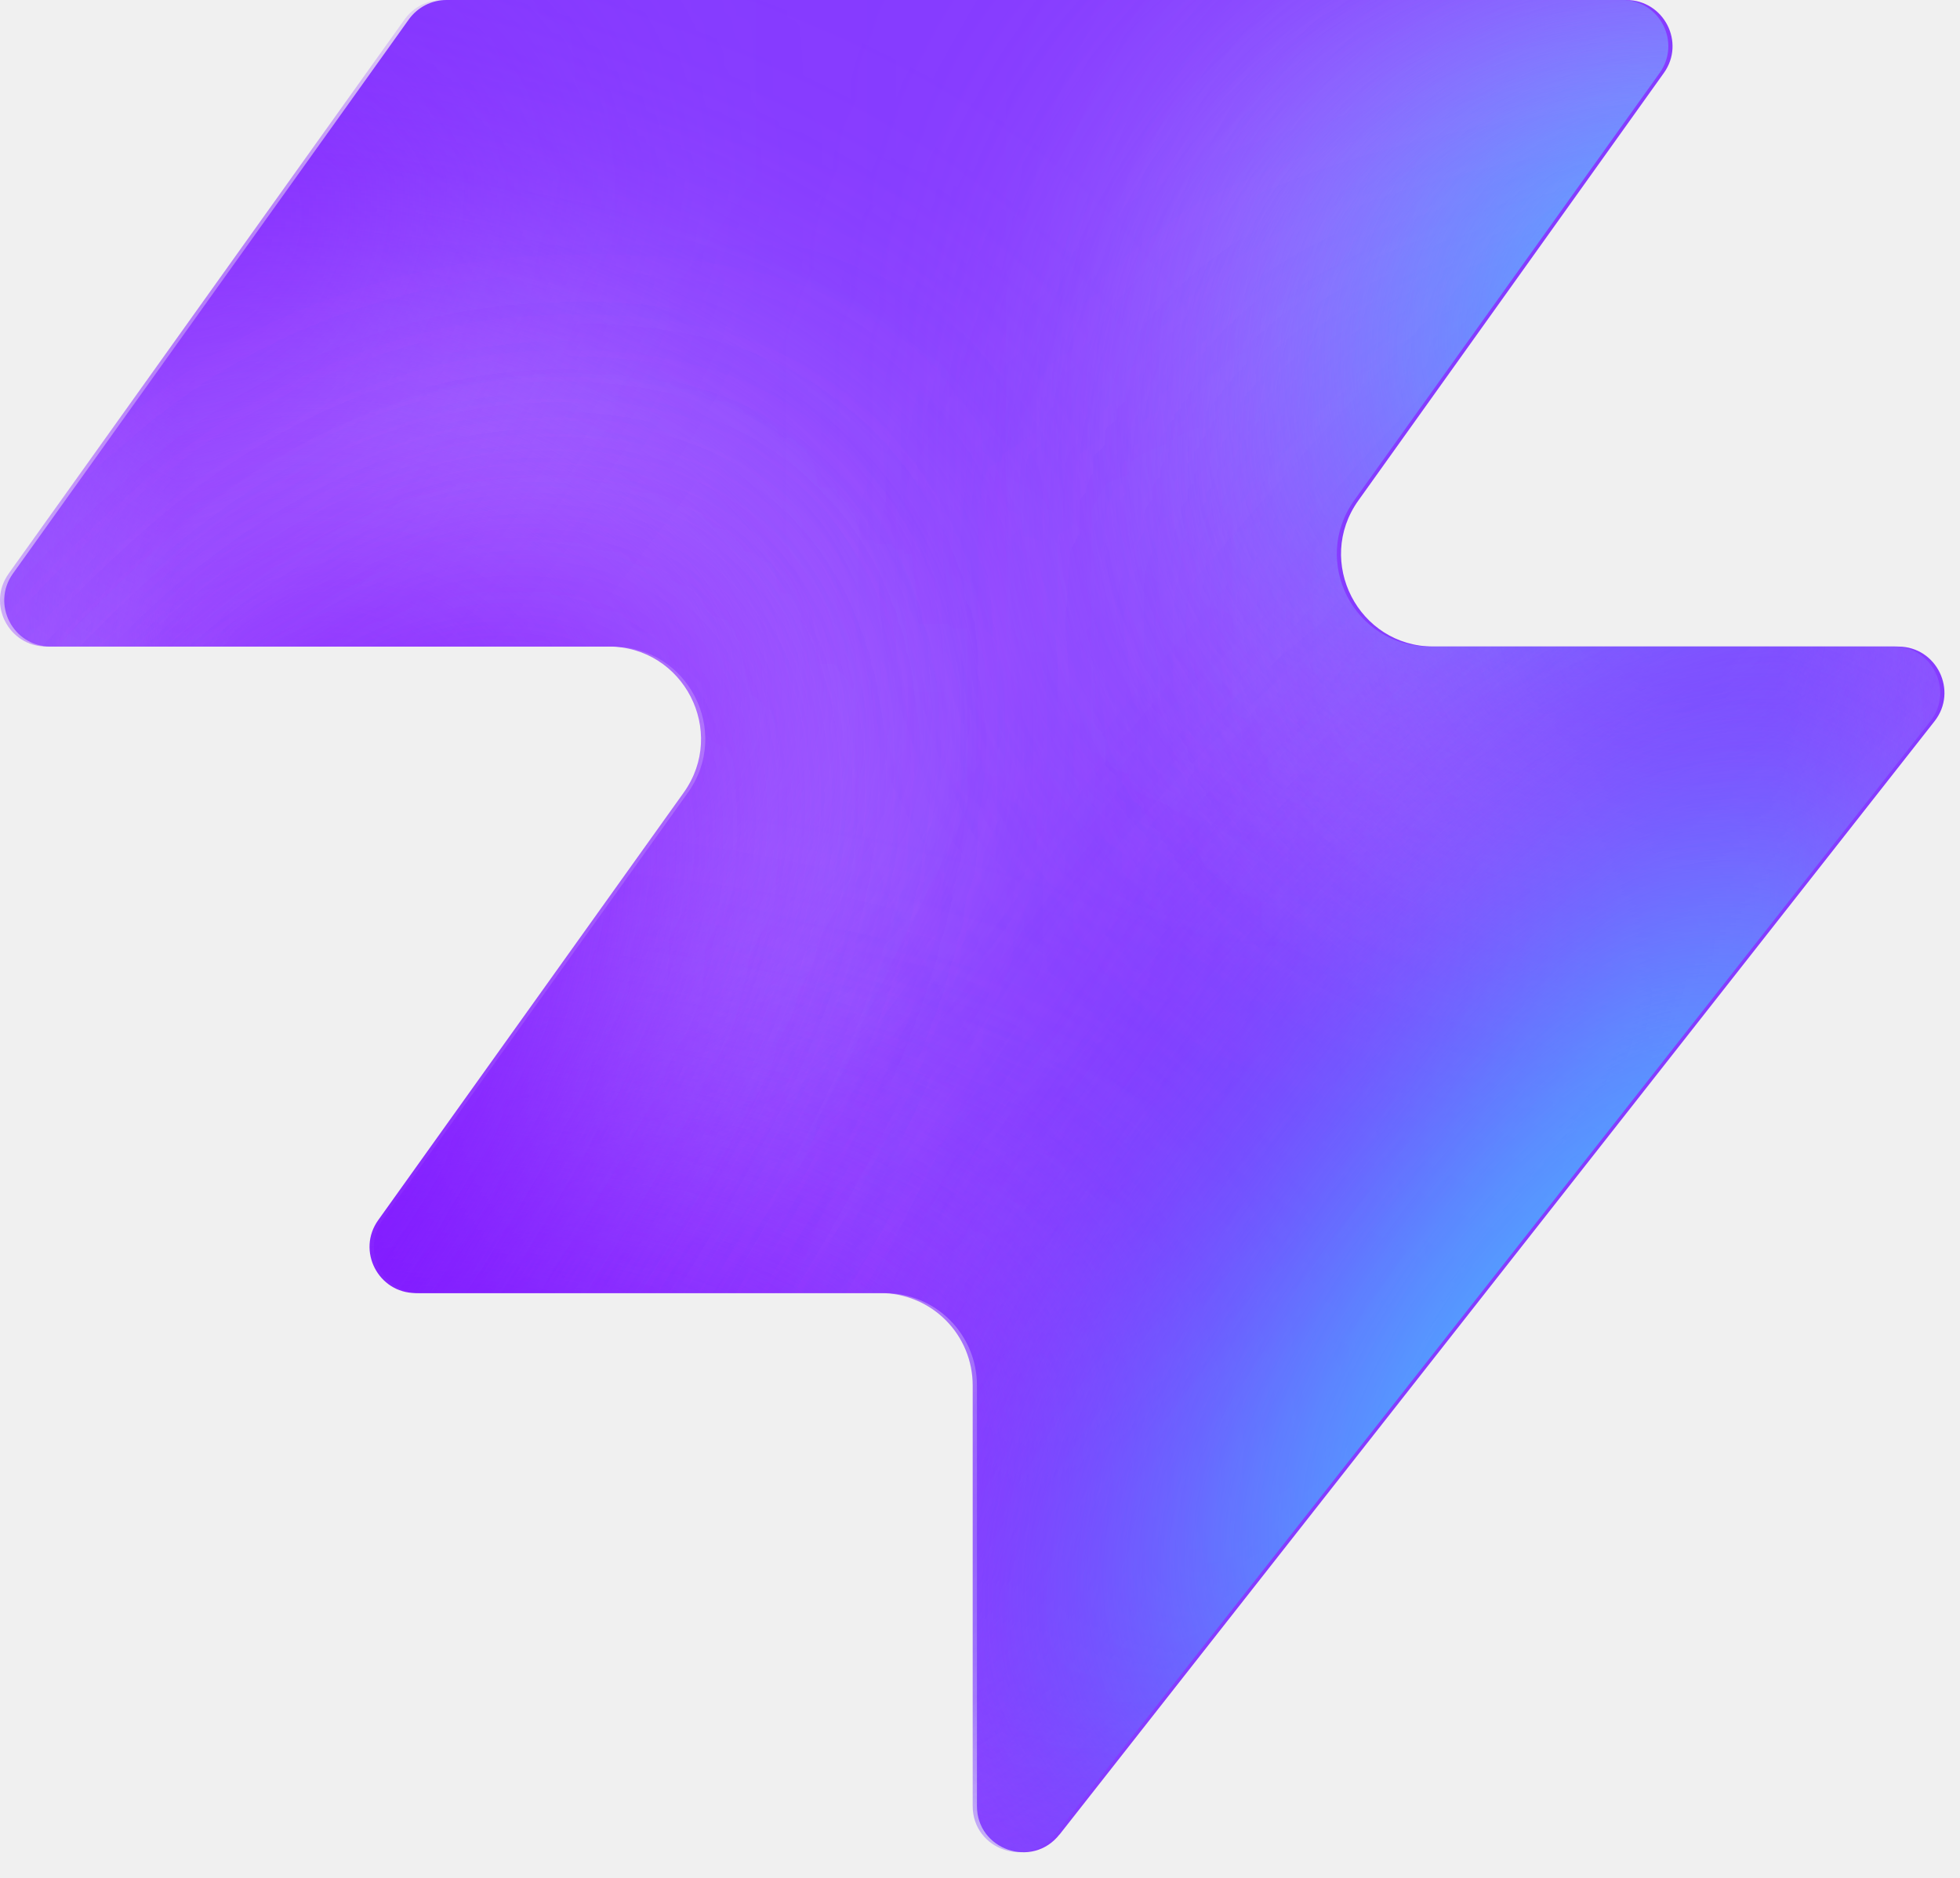
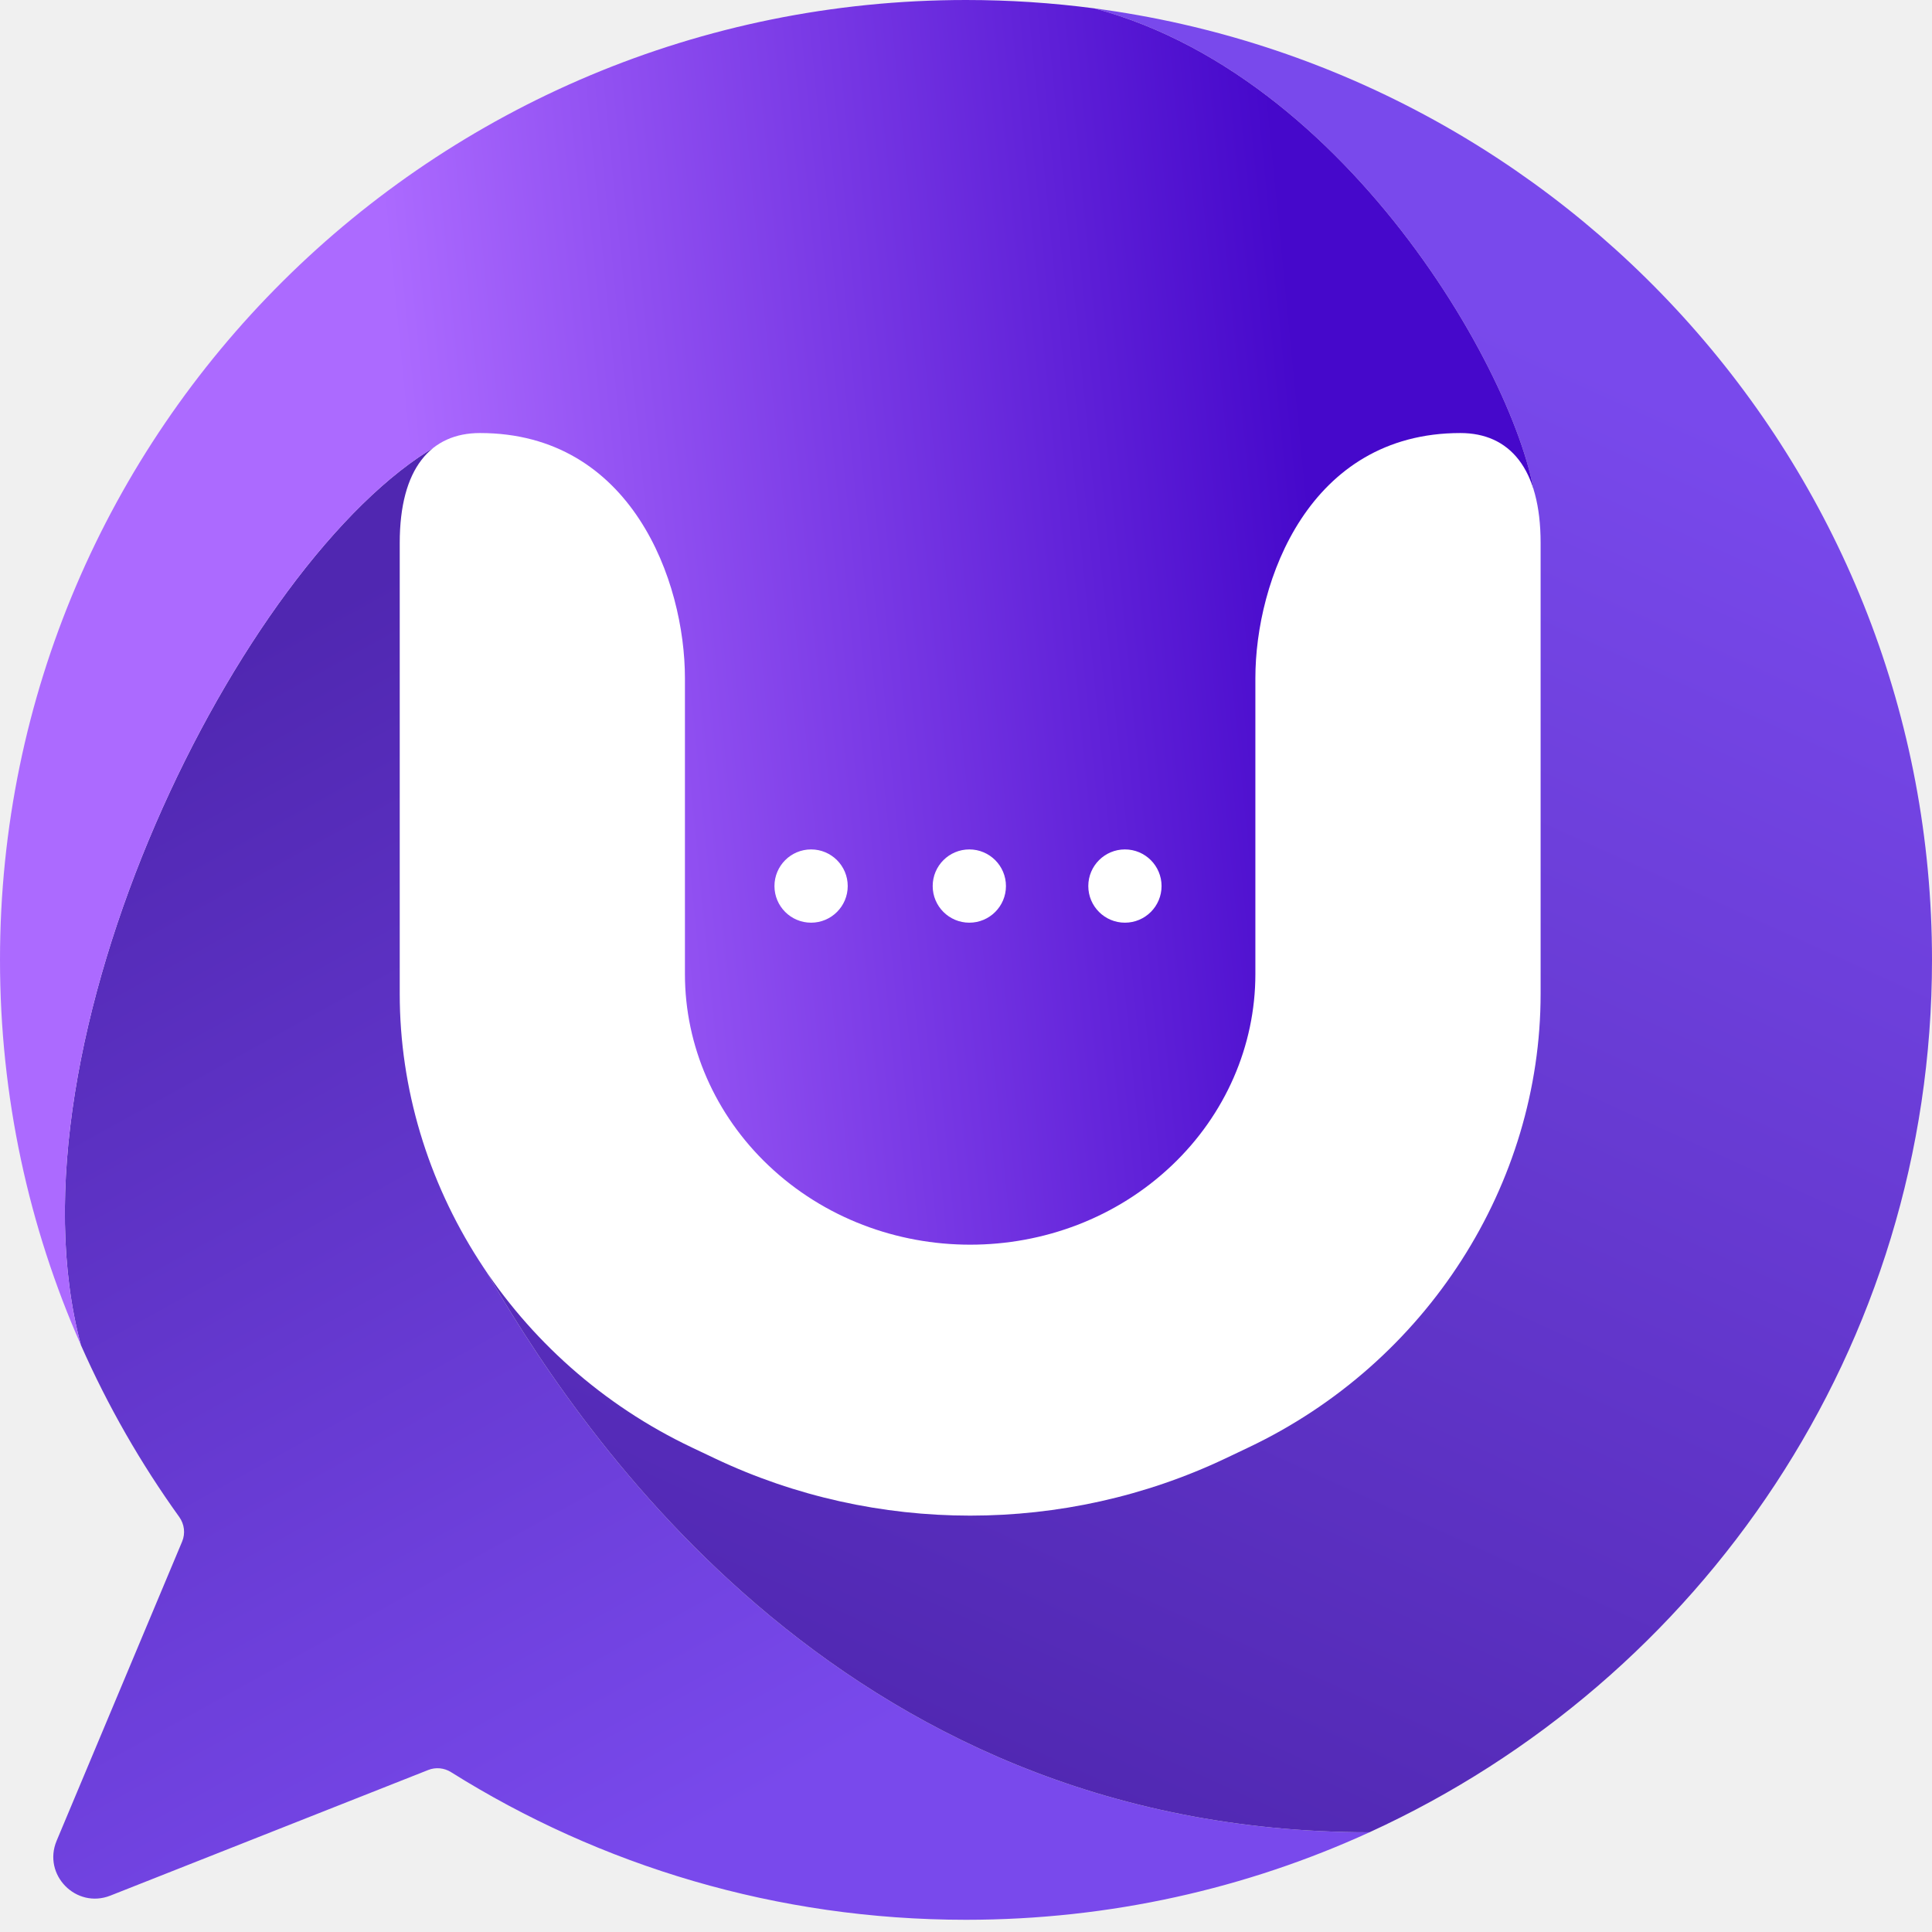
- <svg xmlns="http://www.w3.org/2000/svg" width="48" height="46" fill="none" viewBox="0 0 48 46">
-   <path fill="#863bff" d="M25.946 44.938c-.664.845-2.021.375-2.021-.698V33.937a2.26 2.26 0 0 0-2.262-2.262H10.287c-.92 0-1.456-1.04-.92-1.788l7.48-10.471c1.07-1.497 0-3.578-1.842-3.578H1.237c-.92 0-1.456-1.04-.92-1.788L10.013.474c.214-.297.556-.474.92-.474h28.894c.92 0 1.456 1.04.92 1.788l-7.48 10.471c-1.07 1.498 0 3.579 1.842 3.579h11.377c.943 0 1.473 1.088.89 1.83L25.947 44.94z" style="fill:#863bff;fill:color(display-p3 .525 .23 1);fill-opacity:1" />
-   <mask id="a" width="48" height="46" x="0" y="0" maskUnits="userSpaceOnUse" style="mask-type:alpha">
-     <path fill="#000" d="M25.842 44.938c-.664.844-2.021.375-2.021-.698V33.937a2.26 2.26 0 0 0-2.262-2.262H10.183c-.92 0-1.456-1.04-.92-1.788l7.48-10.471c1.07-1.498 0-3.579-1.842-3.579H1.133c-.92 0-1.456-1.04-.92-1.787L9.91.473c.214-.297.556-.474.92-.474h28.894c.92 0 1.456 1.04.92 1.788l-7.48 10.471c-1.07 1.498 0 3.578 1.842 3.578h11.377c.943 0 1.473 1.088.89 1.832L25.843 44.94z" style="fill:#000;fill-opacity:1" />
-   </mask>
-   <g mask="url(#a)">
-     <g filter="url(#b)">
-       <ellipse cx="5.508" cy="14.704" fill="#ede6ff" rx="5.508" ry="14.704" style="fill:#ede6ff;fill:color(display-p3 .927 .903 1);fill-opacity:1" transform="matrix(.00324 1 1 -.00324 -4.47 31.516)" />
-     </g>
-     <g filter="url(#c)">
-       <ellipse cx="10.399" cy="29.851" fill="#ede6ff" rx="10.399" ry="29.851" style="fill:#ede6ff;fill:color(display-p3 .927 .903 1);fill-opacity:1" transform="matrix(.00324 1 1 -.00324 -39.328 7.883)" />
-     </g>
-     <g filter="url(#d)">
-       <ellipse cx="5.508" cy="30.487" fill="#7e14ff" rx="5.508" ry="30.487" style="fill:#7e14ff;fill:color(display-p3 .492 .077 1);fill-opacity:1" transform="rotate(89.814 -25.913 -14.639)scale(1 -1)" />
-     </g>
-     <g filter="url(#e)">
-       <ellipse cx="5.508" cy="30.599" fill="#7e14ff" rx="5.508" ry="30.599" style="fill:#7e14ff;fill:color(display-p3 .492 .077 1);fill-opacity:1" transform="rotate(89.814 -32.644 -3.334)scale(1 -1)" />
-     </g>
-     <g filter="url(#f)">
-       <ellipse cx="5.508" cy="30.599" fill="#7e14ff" rx="5.508" ry="30.599" style="fill:#7e14ff;fill:color(display-p3 .492 .077 1);fill-opacity:1" transform="matrix(.00324 1 1 -.00324 -34.34 30.47)" />
-     </g>
-     <g filter="url(#g)">
-       <ellipse cx="14.072" cy="22.078" fill="#ede6ff" rx="14.072" ry="22.078" style="fill:#ede6ff;fill:color(display-p3 .927 .903 1);fill-opacity:1" transform="rotate(93.35 24.506 48.493)scale(-1 1)" />
-     </g>
-     <g filter="url(#h)">
-       <ellipse cx="3.47" cy="21.501" fill="#7e14ff" rx="3.47" ry="21.501" style="fill:#7e14ff;fill:color(display-p3 .492 .077 1);fill-opacity:1" transform="rotate(89.009 28.708 47.59)scale(-1 1)" />
-     </g>
-     <g filter="url(#i)">
-       <ellipse cx="3.47" cy="21.501" fill="#7e14ff" rx="3.47" ry="21.501" style="fill:#7e14ff;fill:color(display-p3 .492 .077 1);fill-opacity:1" transform="rotate(89.009 28.708 47.59)scale(-1 1)" />
-     </g>
-     <g filter="url(#j)">
-       <ellipse cx=".387" cy="8.972" fill="#7e14ff" rx="4.407" ry="29.108" style="fill:#7e14ff;fill:color(display-p3 .492 .077 1);fill-opacity:1" transform="rotate(39.51 .387 8.972)" />
-     </g>
-     <g filter="url(#k)">
-       <ellipse cx="47.523" cy="-6.092" fill="#7e14ff" rx="4.407" ry="29.108" style="fill:#7e14ff;fill:color(display-p3 .492 .077 1);fill-opacity:1" transform="rotate(37.892 47.523 -6.092)" />
-     </g>
-     <g filter="url(#l)">
-       <ellipse cx="41.412" cy="6.333" fill="#47bfff" rx="5.971" ry="9.665" style="fill:#47bfff;fill:color(display-p3 .28 .748 1);fill-opacity:1" transform="rotate(37.892 41.412 6.333)" />
-     </g>
-     <g filter="url(#m)">
-       <ellipse cx="-1.879" cy="38.332" fill="#7e14ff" rx="4.407" ry="29.108" style="fill:#7e14ff;fill:color(display-p3 .492 .077 1);fill-opacity:1" transform="rotate(37.892 -1.88 38.332)" />
-     </g>
-     <g filter="url(#n)">
-       <ellipse cx="-1.879" cy="38.332" fill="#7e14ff" rx="4.407" ry="29.108" style="fill:#7e14ff;fill:color(display-p3 .492 .077 1);fill-opacity:1" transform="rotate(37.892 -1.88 38.332)" />
-     </g>
-     <g filter="url(#o)">
-       <ellipse cx="35.651" cy="29.907" fill="#7e14ff" rx="4.407" ry="29.108" style="fill:#7e14ff;fill:color(display-p3 .492 .077 1);fill-opacity:1" transform="rotate(37.892 35.651 29.907)" />
-     </g>
-     <g filter="url(#p)">
-       <ellipse cx="38.418" cy="32.4" fill="#47bfff" rx="5.971" ry="15.297" style="fill:#47bfff;fill:color(display-p3 .28 .748 1);fill-opacity:1" transform="rotate(37.892 38.418 32.4)" />
-     </g>
-   </g>
+ <svg xmlns="http://www.w3.org/2000/svg" width="50" height="50" viewBox="0 0 50 50" fill="none">
+   <path d="M4.639 39.259C4.772 39.445 4.802 39.686 4.713 39.897L1.466 47.638C1.096 48.518 1.969 49.409 2.857 49.058L11.083 45.807C11.277 45.73 11.496 45.752 11.673 45.863C15.531 48.283 20.101 49.684 25 49.684C28.728 49.684 32.265 48.873 35.443 47.419C21.552 47.419 14.739 36.638 12.5 32.759L11.315 11.531C6.251 14.454 0 26.995 2.094 34.81C2.789 36.385 3.644 37.875 4.639 39.259Z" fill="url(#paint0_linear_54_41)" />
+   <path d="M50 24.842C50 12.242 40.559 1.832 28.323 0.217C35.285 2.083 39.763 10.673 39.763 13.363C37.373 31.824 31.2 35.991 12.5 32.759C14.739 36.638 21.552 47.419 35.443 47.419C44.035 43.488 50 34.857 50 24.842Z" fill="url(#paint1_linear_54_41)" />
+   <path d="M25 0C11.193 0 0 11.122 0 24.842C0 28.387 0.747 31.759 2.094 34.81C0 26.995 6.251 14.454 11.315 11.531L12.5 32.759C31.2 35.991 37.373 31.824 39.763 13.363C39.763 10.673 35.285 2.083 28.323 0.217C27.236 0.074 26.127 0 25 0Z" fill="url(#paint2_linear_54_41)" />
+   <path d="M10.345 25.72L10.345 14.051C10.345 12.118 11.152 11.207 12.421 11.207C16.342 11.207 17.726 15.036 17.726 17.552V25.21C17.726 27.067 18.504 28.848 19.888 30.161C22.771 32.896 27.445 32.896 30.327 30.161C31.711 28.848 32.489 27.067 32.489 25.21V17.552C32.489 15.036 33.873 11.207 37.795 11.207C39.063 11.207 39.871 12.118 39.871 14.051V25.72C39.871 30.638 36.942 35.264 32.305 37.463L31.71 37.746C27.554 39.717 22.662 39.717 18.506 37.746L17.91 37.463C13.274 35.264 10.345 30.638 10.345 25.72Z" fill="white" />
+   <circle cx="29.113" cy="22.931" r="0.948" fill="white" />
+   <circle cx="25.086" cy="22.931" r="0.948" fill="white" />
+   <circle cx="20.991" cy="22.931" r="0.948" fill="white" />
  <defs>
-     <filter id="b" width="60.045" height="41.654" x="-19.77" y="16.149" color-interpolation-filters="sRGB" filterUnits="userSpaceOnUse">
-       <feFlood flood-opacity="0" result="BackgroundImageFix" />
-       <feBlend in="SourceGraphic" in2="BackgroundImageFix" result="shape" />
-       <feGaussianBlur result="effect1_foregroundBlur_2002_17158" stdDeviation="7.659" />
-     </filter>
-     <filter id="c" width="90.34" height="51.437" x="-54.613" y="-7.533" color-interpolation-filters="sRGB" filterUnits="userSpaceOnUse">
-       <feFlood flood-opacity="0" result="BackgroundImageFix" />
-       <feBlend in="SourceGraphic" in2="BackgroundImageFix" result="shape" />
-       <feGaussianBlur result="effect1_foregroundBlur_2002_17158" stdDeviation="7.659" />
-     </filter>
-     <filter id="d" width="79.355" height="29.4" x="-49.64" y="2.03" color-interpolation-filters="sRGB" filterUnits="userSpaceOnUse">
-       <feFlood flood-opacity="0" result="BackgroundImageFix" />
-       <feBlend in="SourceGraphic" in2="BackgroundImageFix" result="shape" />
-       <feGaussianBlur result="effect1_foregroundBlur_2002_17158" stdDeviation="4.596" />
-     </filter>
-     <filter id="e" width="79.579" height="29.4" x="-45.045" y="20.029" color-interpolation-filters="sRGB" filterUnits="userSpaceOnUse">
-       <feFlood flood-opacity="0" result="BackgroundImageFix" />
-       <feBlend in="SourceGraphic" in2="BackgroundImageFix" result="shape" />
-       <feGaussianBlur result="effect1_foregroundBlur_2002_17158" stdDeviation="4.596" />
-     </filter>
-     <filter id="f" width="79.579" height="29.4" x="-43.513" y="21.178" color-interpolation-filters="sRGB" filterUnits="userSpaceOnUse">
-       <feFlood flood-opacity="0" result="BackgroundImageFix" />
-       <feBlend in="SourceGraphic" in2="BackgroundImageFix" result="shape" />
-       <feGaussianBlur result="effect1_foregroundBlur_2002_17158" stdDeviation="4.596" />
-     </filter>
-     <filter id="g" width="74.749" height="58.852" x="15.756" y="-17.901" color-interpolation-filters="sRGB" filterUnits="userSpaceOnUse">
-       <feFlood flood-opacity="0" result="BackgroundImageFix" />
-       <feBlend in="SourceGraphic" in2="BackgroundImageFix" result="shape" />
-       <feGaussianBlur result="effect1_foregroundBlur_2002_17158" stdDeviation="7.659" />
-     </filter>
-     <filter id="h" width="61.377" height="25.362" x="23.548" y="2.284" color-interpolation-filters="sRGB" filterUnits="userSpaceOnUse">
-       <feFlood flood-opacity="0" result="BackgroundImageFix" />
-       <feBlend in="SourceGraphic" in2="BackgroundImageFix" result="shape" />
-       <feGaussianBlur result="effect1_foregroundBlur_2002_17158" stdDeviation="4.596" />
-     </filter>
-     <filter id="i" width="61.377" height="25.362" x="23.548" y="2.284" color-interpolation-filters="sRGB" filterUnits="userSpaceOnUse">
-       <feFlood flood-opacity="0" result="BackgroundImageFix" />
-       <feBlend in="SourceGraphic" in2="BackgroundImageFix" result="shape" />
-       <feGaussianBlur result="effect1_foregroundBlur_2002_17158" stdDeviation="4.596" />
-     </filter>
-     <filter id="j" width="56.045" height="63.649" x="-27.636" y="-22.853" color-interpolation-filters="sRGB" filterUnits="userSpaceOnUse">
-       <feFlood flood-opacity="0" result="BackgroundImageFix" />
-       <feBlend in="SourceGraphic" in2="BackgroundImageFix" result="shape" />
-       <feGaussianBlur result="effect1_foregroundBlur_2002_17158" stdDeviation="4.596" />
-     </filter>
-     <filter id="k" width="54.814" height="64.646" x="20.116" y="-38.415" color-interpolation-filters="sRGB" filterUnits="userSpaceOnUse">
-       <feFlood flood-opacity="0" result="BackgroundImageFix" />
-       <feBlend in="SourceGraphic" in2="BackgroundImageFix" result="shape" />
-       <feGaussianBlur result="effect1_foregroundBlur_2002_17158" stdDeviation="4.596" />
-     </filter>
-     <filter id="l" width="33.541" height="35.313" x="24.641" y="-11.323" color-interpolation-filters="sRGB" filterUnits="userSpaceOnUse">
-       <feFlood flood-opacity="0" result="BackgroundImageFix" />
-       <feBlend in="SourceGraphic" in2="BackgroundImageFix" result="shape" />
-       <feGaussianBlur result="effect1_foregroundBlur_2002_17158" stdDeviation="4.596" />
-     </filter>
-     <filter id="m" width="54.814" height="64.646" x="-29.286" y="6.009" color-interpolation-filters="sRGB" filterUnits="userSpaceOnUse">
-       <feFlood flood-opacity="0" result="BackgroundImageFix" />
-       <feBlend in="SourceGraphic" in2="BackgroundImageFix" result="shape" />
-       <feGaussianBlur result="effect1_foregroundBlur_2002_17158" stdDeviation="4.596" />
-     </filter>
-     <filter id="n" width="54.814" height="64.646" x="-29.286" y="6.009" color-interpolation-filters="sRGB" filterUnits="userSpaceOnUse">
-       <feFlood flood-opacity="0" result="BackgroundImageFix" />
-       <feBlend in="SourceGraphic" in2="BackgroundImageFix" result="shape" />
-       <feGaussianBlur result="effect1_foregroundBlur_2002_17158" stdDeviation="4.596" />
-     </filter>
-     <filter id="o" width="54.814" height="64.646" x="8.244" y="-2.416" color-interpolation-filters="sRGB" filterUnits="userSpaceOnUse">
-       <feFlood flood-opacity="0" result="BackgroundImageFix" />
-       <feBlend in="SourceGraphic" in2="BackgroundImageFix" result="shape" />
-       <feGaussianBlur result="effect1_foregroundBlur_2002_17158" stdDeviation="4.596" />
-     </filter>
-     <filter id="p" width="39.409" height="43.623" x="18.713" y="10.588" color-interpolation-filters="sRGB" filterUnits="userSpaceOnUse">
-       <feFlood flood-opacity="0" result="BackgroundImageFix" />
-       <feBlend in="SourceGraphic" in2="BackgroundImageFix" result="shape" />
-       <feGaussianBlur result="effect1_foregroundBlur_2002_17158" stdDeviation="4.596" />
-     </filter>
+     <linearGradient id="paint0_linear_54_41" x1="3.879" y1="18.211" x2="19.612" y2="46.66" gradientUnits="userSpaceOnUse">
+       <stop stop-color="#5027B1" />
+       <stop offset="1" stop-color="#7949EC" />
+     </linearGradient>
+     <linearGradient id="paint1_linear_54_41" x1="41.703" y1="9.698" x2="25" y2="46.444" gradientUnits="userSpaceOnUse">
+       <stop stop-color="#7949EC" />
+       <stop offset="1" stop-color="#5027B1" />
+     </linearGradient>
+     <linearGradient id="paint2_linear_54_41" x1="10.453" y1="11.099" x2="33.513" y2="8.836" gradientUnits="userSpaceOnUse">
+       <stop stop-color="#AC6AFF" />
+       <stop offset="1" stop-color="#4608CB" />
+     </linearGradient>
  </defs>
</svg>
